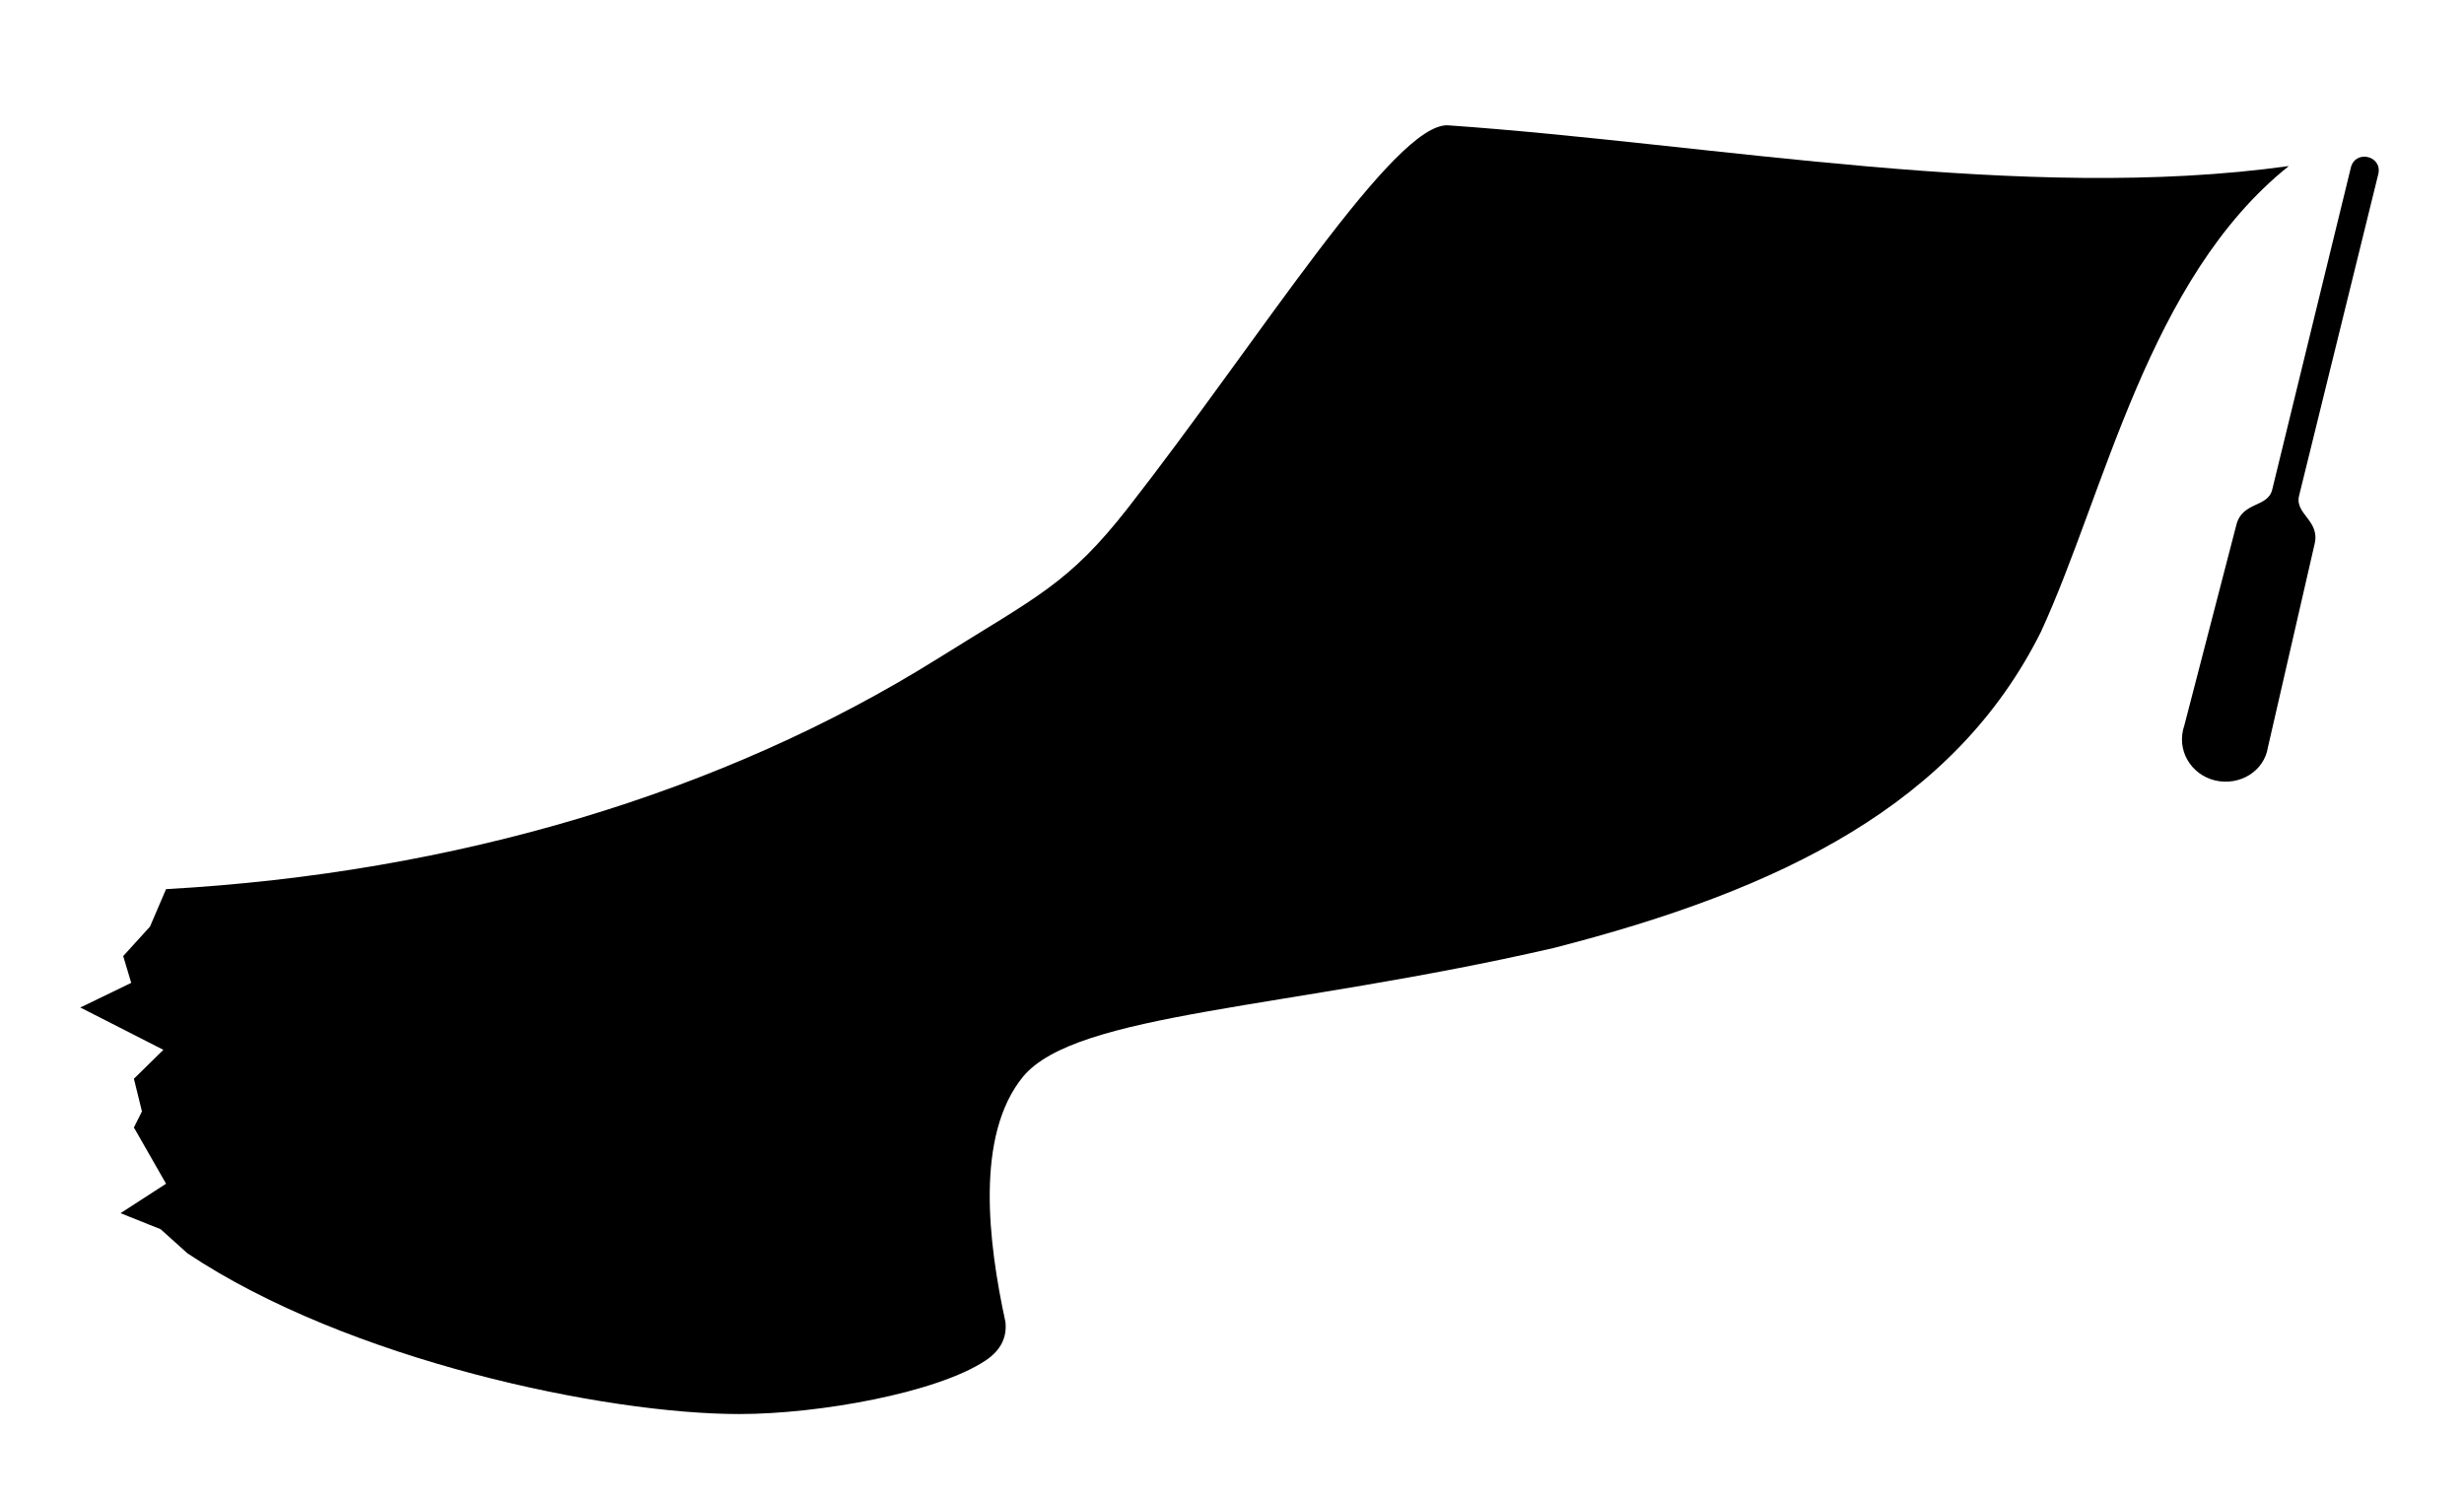
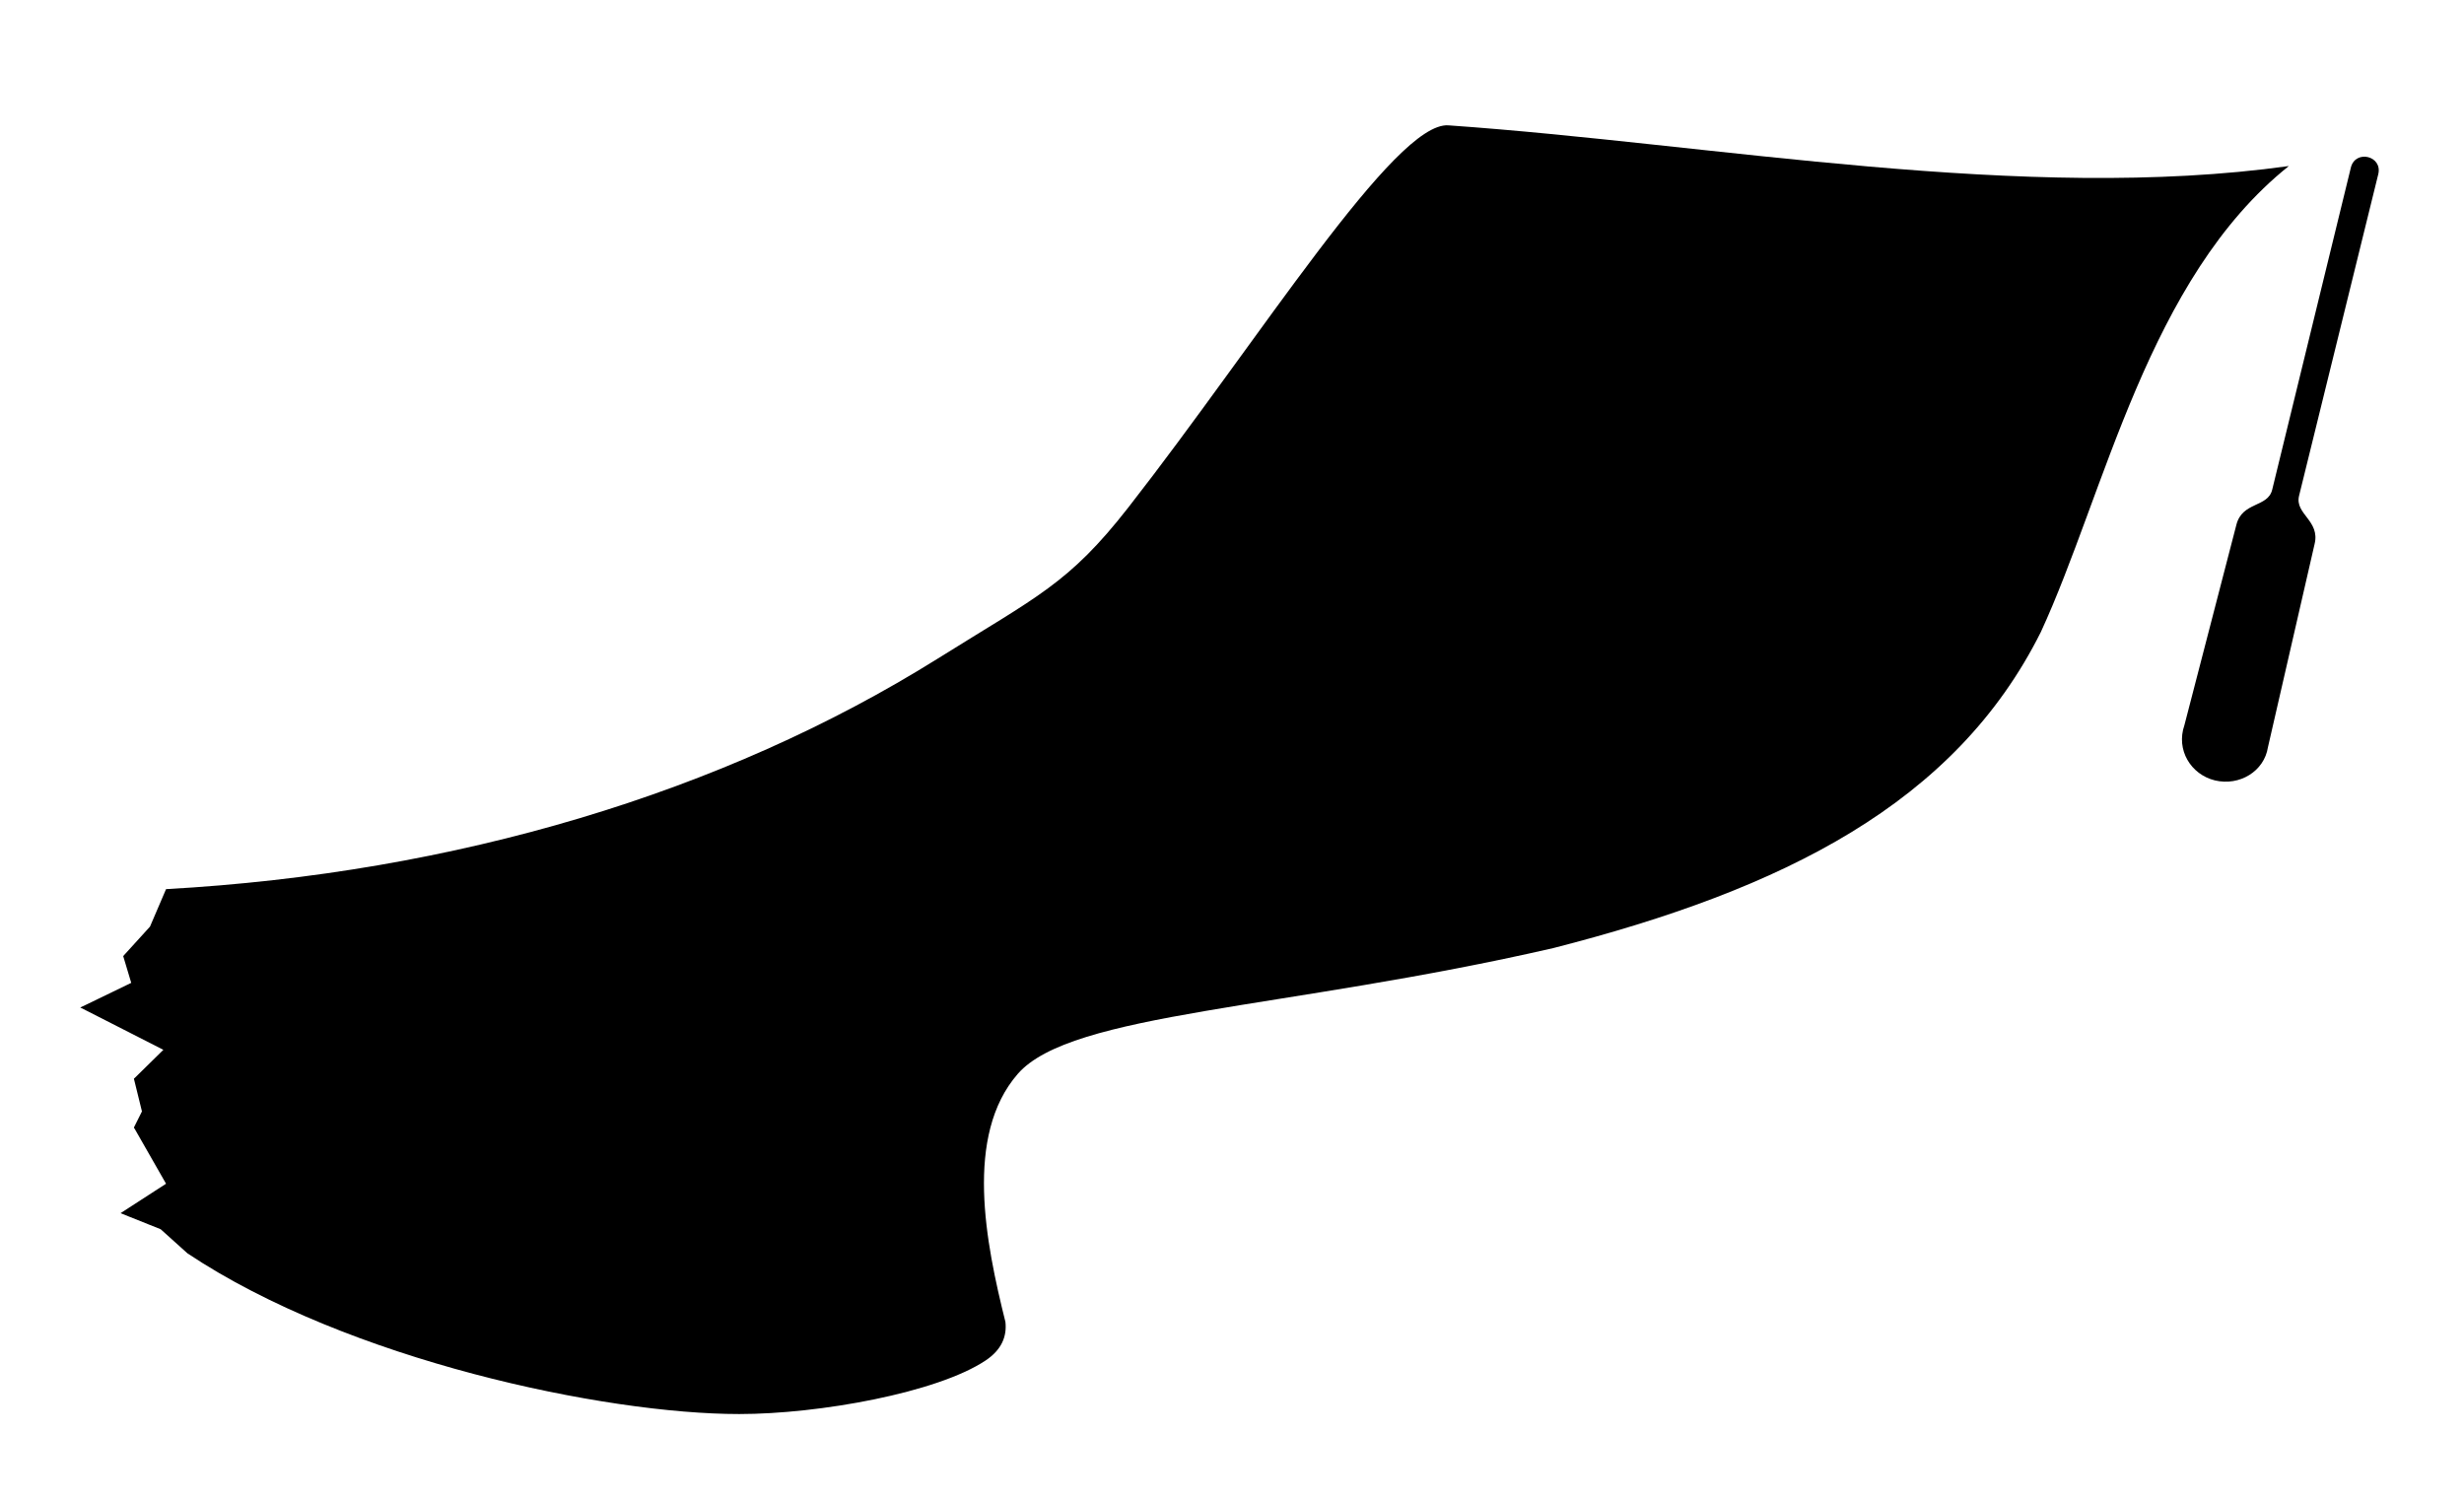
<svg xmlns="http://www.w3.org/2000/svg" viewBox="-215 -180 460 280">
-   <path d="M 223.3 -147.3 L 212.3 -149 C 162.8 -142.1 105.3 -153.1 55.4 -156.6 C 45.4 -157.3 20.2 -116.7 -4.4 -85.2 C -15.5 -71 -21.3 -68.7 -40 -57 C -80 -32 -130 -17 -184 -14 L -187 -7 -192 -1.5 -190.5 3.5 -200 8.1 -184.5 16 -190 21.4 -188.5 27.5 -190 30.5 -184 41 -192.5 46.5 -185 49.5 -180 54 C -150 74 -102 84 -77 84 C -62 84 -40 80 -31 74 C -28 72 -27 69.5 -27.3 66.8 C -30.5 52 -33 32 -24 21 C -14 9 25 8.5 75 -3 C 118 -14 150 -30 166 -62 C 178 -88 186 -128 212.3 -149" />
+   <path d="M 223.3 -147.3 L 212.3 -149 C 162.8 -142.1 105.3 -153.1 55.4 -156.6 C 45.4 -157.3 20.2 -116.7 -4.4 -85.2 C -15.5 -71 -21.3 -68.7 -40 -57 C -80 -32 -130 -17 -184 -14 L -187 -7 -192 -1.5 -190.5 3.5 -200 8.1 -184.5 16 -190 21.4 -188.5 27.5 -190 30.5 -184 41 -192.5 46.5 -185 49.5 -180 54 C -150 74 -102 84 -77 84 C -62 84 -40 80 -31 74 C -28 72 -27 69.5 -27.3 66.8 C -31 52 -35 32 -25 20.5 C -15 9 25 8.5 75 -3 C 118 -14 150 -30 166 -62 C 178 -88 186 -128 212.3 -149" />
  <path d="M 223.9 -148.8 C 224.8 -152.1 229.8 -150.9 229 -147.5 L 214.2 -87.4 C 213.4 -84 218.2 -82.8 217.1 -78.4 L 208.4 -40.5 C 207.7 -36 203.1 -33.2 198.5 -34.3 C 194 -35.4 191.2 -40 192.8 -44.6 L 202.5 -82 C 203.6 -86.4 208.4 -85.2 209.2 -88.6 Z" />
  <path d="M -49.9 -45.4 C -44.3 -48.4 -37.4 -46.2 -34.4 -40.6 C -31.4 -35 -33.6 -28 -39.2 -25.1 C -44.8 -22.1 -51.7 -24.2 -54.7 -29.8 C -57.7 -35.4 -55.6 -42.4 -49.9 -45.4" />
  <path d="M -51.8 -26.3 C -51.6 -20.9 -55.2 -16.1 -60.5 -14.7 C -65.7 -13.4 -71.2 -15.9 -73.6 -20.7 C -76 -25.6 -74.7 -31.5 -70.5 -34.9 C -66.3 -38.2 -60.2 -38.2 -56 -34.8" />
  <path d="M -71.2 -17.5 C -71.4 -12.1 -75.3 -7.5 -80.7 -6.6 C -86 -5.6 -91.3 -8.5 -93.4 -13.5 C -95.4 -18.5 -93.7 -24.3 -89.2 -27.4 C -84.8 -30.4 -78.8 -30 -74.8 -26.2" />
  <path d="M -91.2 -10.1 C -91.7 -4.7 -96 -0.4 -101.4 0.2 C -106.8 0.8 -111.8 -2.5 -113.5 -7.6 C -115.3 -12.8 -113.1 -18.4 -108.5 -21.2 C -103.8 -23.9 -97.8 -23 -94.2 -19.1" />
  <path d="M -111.6 -4 C -112.5 1.3 -117 5.3 -122.4 5.6 C -127.8 5.8 -132.7 2.2 -134 -3 C -135.4 -8.3 -132.9 -13.8 -128.1 -16.2 C -123.3 -18.6 -117.4 -17.4 -114 -13.2" />
  <path d="M -132.3 0.7 C -133.5 6 -138.3 9.7 -143.7 9.6 C -149.1 9.5 -153.7 5.7 -154.8 0.3 C -155.8 -5 -153 -10.3 -148 -12.4 C -143.1 -14.6 -137.3 -13 -134.1 -8.5" />
  <path d="M -153.3 4.2 C -154.8 9.4 -159.7 12.8 -165.2 12.4 C -170.6 12 -174.9 7.9 -175.7 2.5 C -176.4 -2.9 -173.3 -8 -168.2 -9.9 C -163.1 -11.7 -157.4 -9.7 -154.5 -5.1" />
  <path class="fine" d="M -192 -1.5 C -190.6 -1.6 -186.4 -1.8 -183.6 -2 C -180.8 -2.2 -176.6 -2.5 -175.2 -2.6 M -37.6 -44.4 C -35.2 -45.9 -27.9 -50.2 -23.2 -53.3 C -18.4 -56.4 -13.5 -59.2 -9.2 -62.8 C -4.9 -66.4 -1 -70.6 2.7 -74.9 C 6.4 -79.1 9.7 -83.8 13.1 -88.3 C 16.5 -92.8 19.8 -97.4 23.1 -102 C 26.4 -106.5 29.7 -111.1 33.1 -115.7 C 36.4 -120.2 39.7 -124.8 43.2 -129.2 C 46.8 -133.6 50.8 -139.7 54.2 -142.1 C 57.6 -144.6 59.3 -143.9 63.7 -143.9 C 68.1 -143.9 74.9 -142.9 80.6 -142.3 C 86.2 -141.8 91.8 -141.1 97.4 -140.5 C 103 -139.9 108.7 -139.3 114.3 -138.7 C 119.9 -138.2 125.5 -137.6 131.2 -137.1 C 136.8 -136.6 142.4 -136.1 148.1 -135.8 C 153.7 -135.4 159.3 -135.1 165 -134.9 C 170.6 -134.8 176.3 -134.7 181.9 -134.8 C 187.6 -134.9 196.1 -135.4 198.9 -135.5" />
  <path class="fine" d="M -200 8.1 C -195.1 8.8 -180.6 11.3 -170.9 12.3 C -161.1 13.3 -151.3 14.2 -141.5 14.3 C -131.7 14.3 -121.9 13.8 -112.1 12.8 C -102.4 11.7 -92.6 10.2 -83.1 8.1 C -73.5 6 -63.9 3.5 -54.8 -0.1 C -45.7 -3.7 -36.9 -8.3 -28.7 -13.5 C -20.4 -18.7 -12.7 -24.8 -5.3 -31.2 C 2.1 -37.7 8.7 -45 15.6 -52 C 22.6 -58.9 29 -66.8 36.5 -72.8 C 43.9 -78.7 51.5 -84.9 60.4 -87.8 C 69.3 -90.8 79.9 -89.5 89.7 -90.4 C 99.5 -91.2 109.3 -92 119 -92.9 C 128.8 -93.8 138.6 -94.8 148.3 -96.1 C 158 -97.3 172.5 -99.8 177.4 -100.6" />
  <path class="fine" d="M -190 21.4 C -185.7 23 -173 28.4 -164.3 31.1 C -155.6 33.8 -146.6 36 -137.6 37.6 C -128.6 39.1 -119.5 40 -110.3 40.5 C -95 41.3 -75 36 -56 26 C -40 17.5 -22 4 -5 -8 C 15 -21 50 -36 86.8 -43.8 C 95.6 -46.4 104.4 -49 113.2 -51.6 C 121.9 -54.3 130.7 -57 139.4 -59.7 C 148.1 -62.5 161.1 -67 165.5 -68.4" />
  <path class="fine" d="M -190 30.5 C -187.5 33 -180.2 40.1 -172.2 44.8 C -164.2 49.4 -155.9 53.7 -147.3 57.2 C -138.7 60.7 -129.7 63.4 -120.7 65.6 C -111.7 67.9 -102.5 70.1 -93.3 70.8 C -84.1 71.6 -74.5 72.1 -65.6 70.2 C -56.7 68.3 -48.3 63.3 -39.9 59.5 C -36.5 57.9 -33.6 56.5 -31 55.2" />
</svg>
